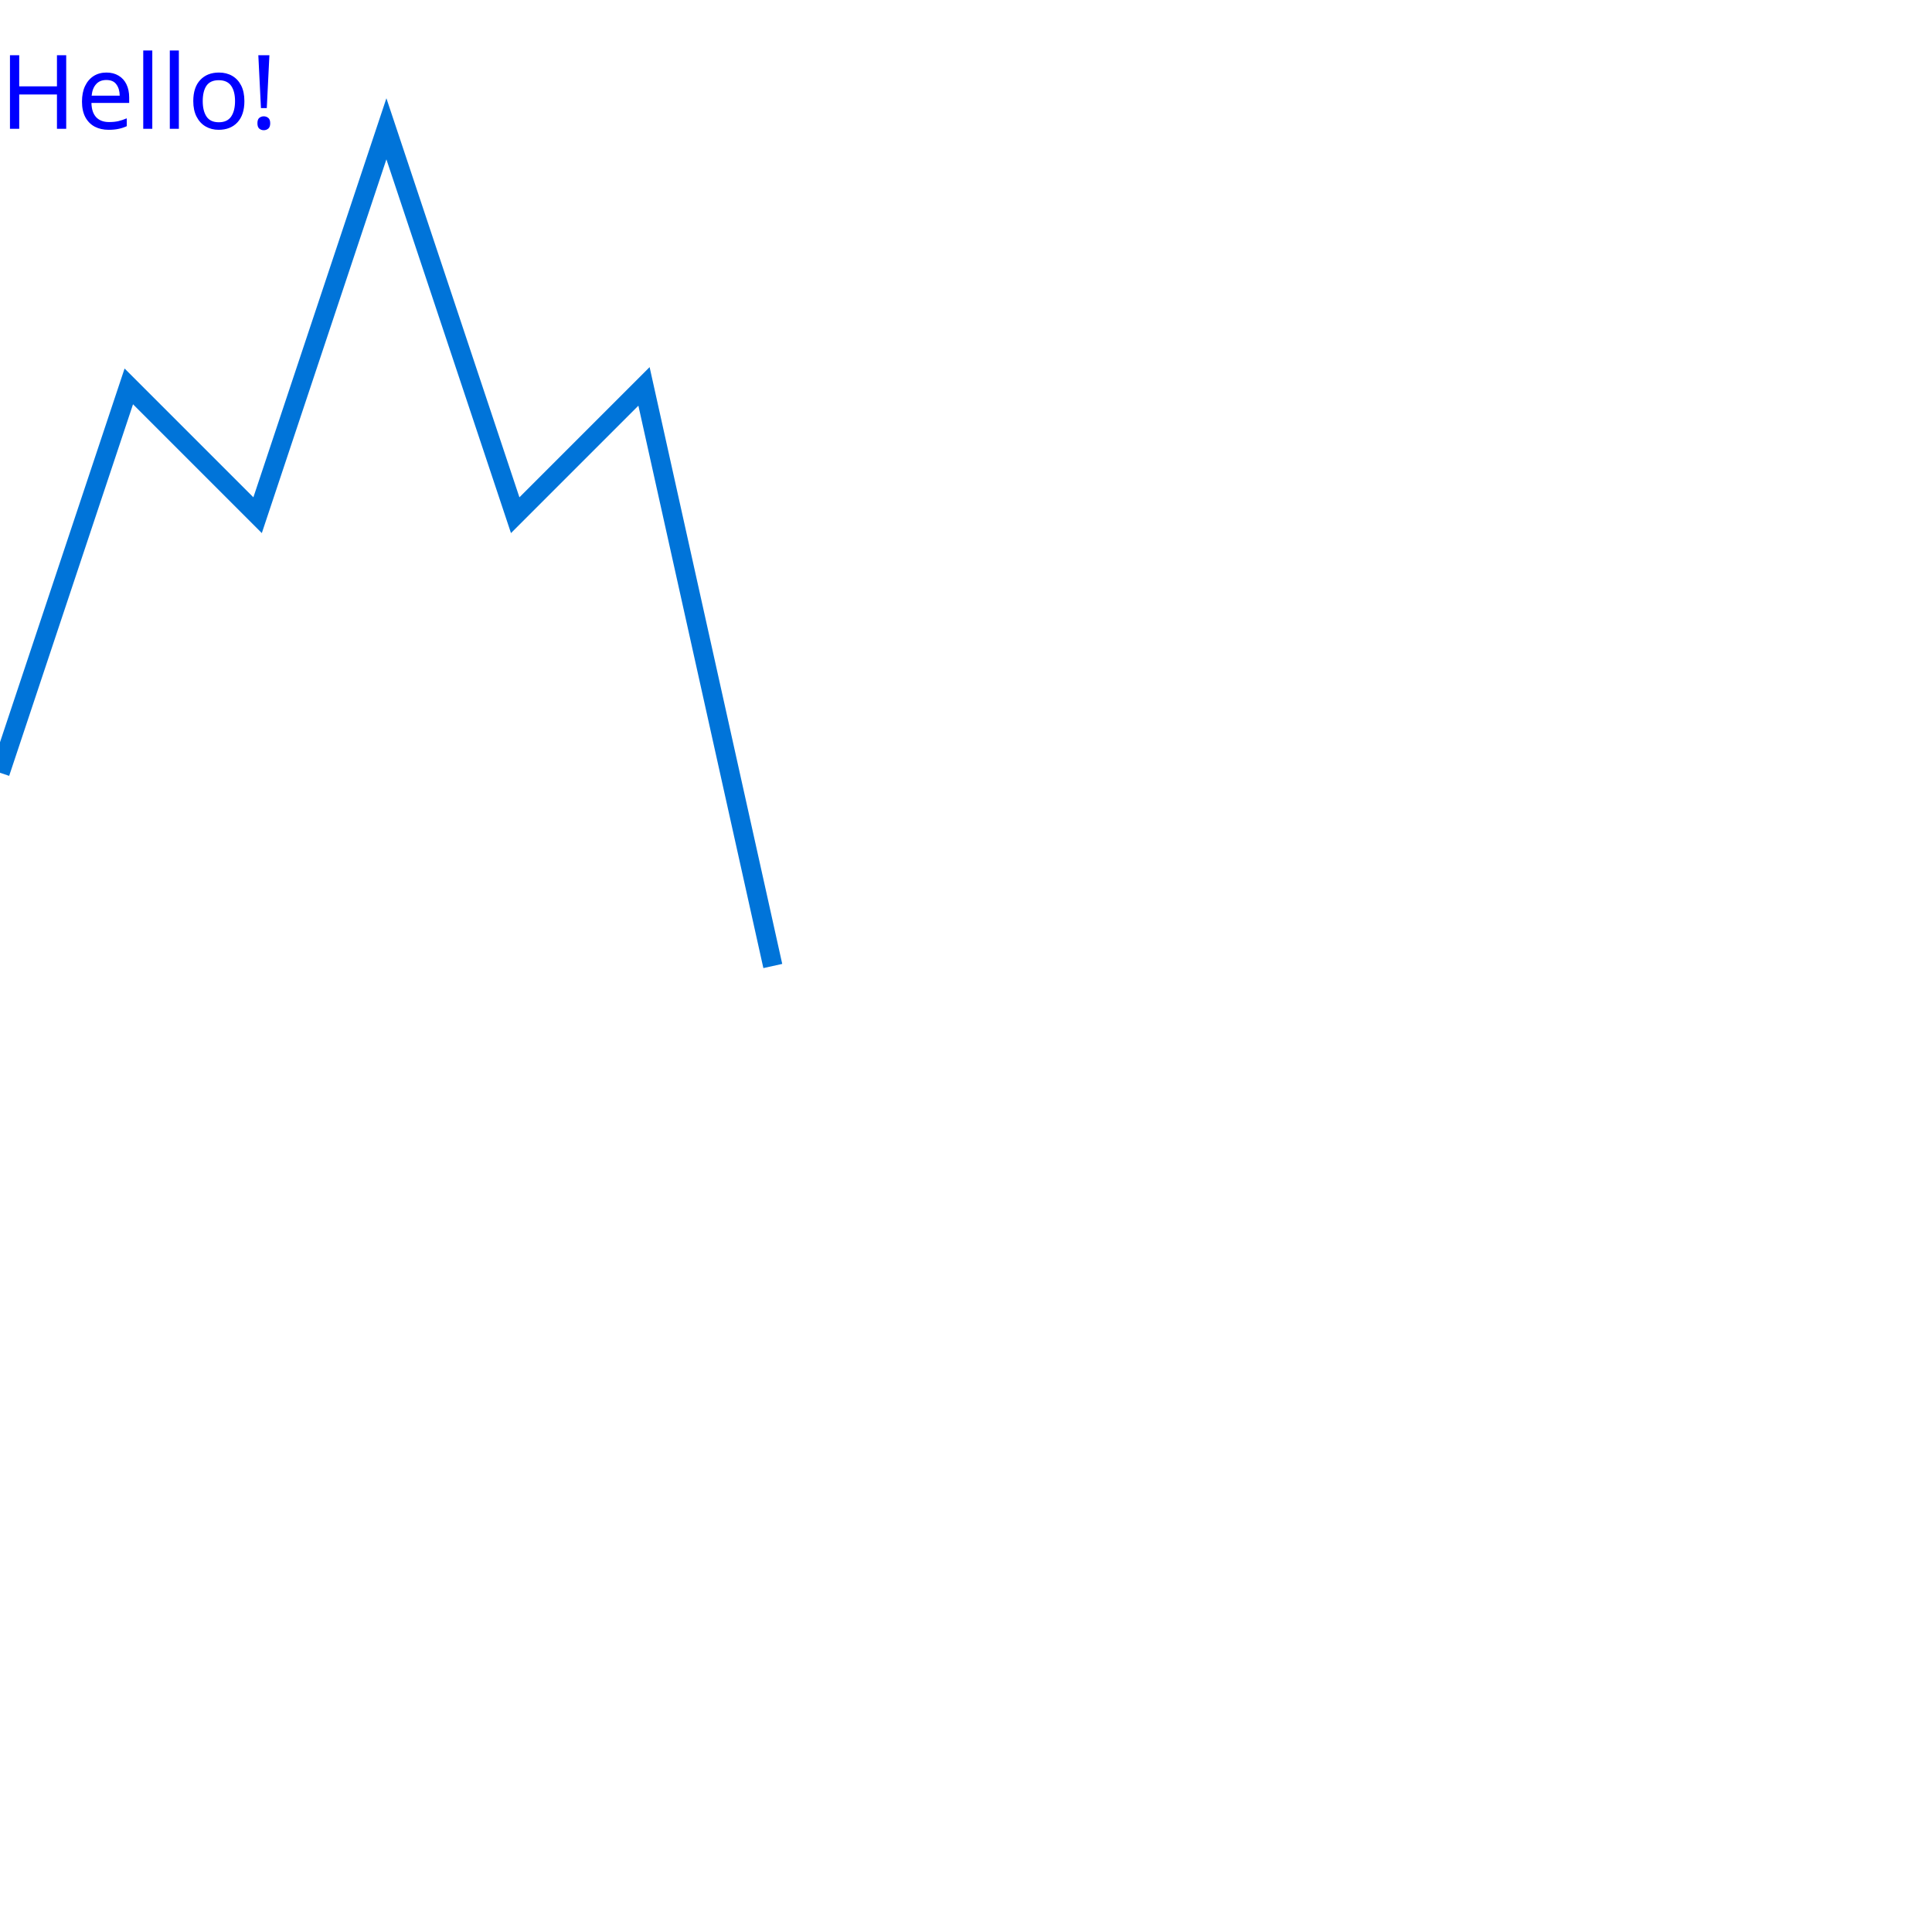
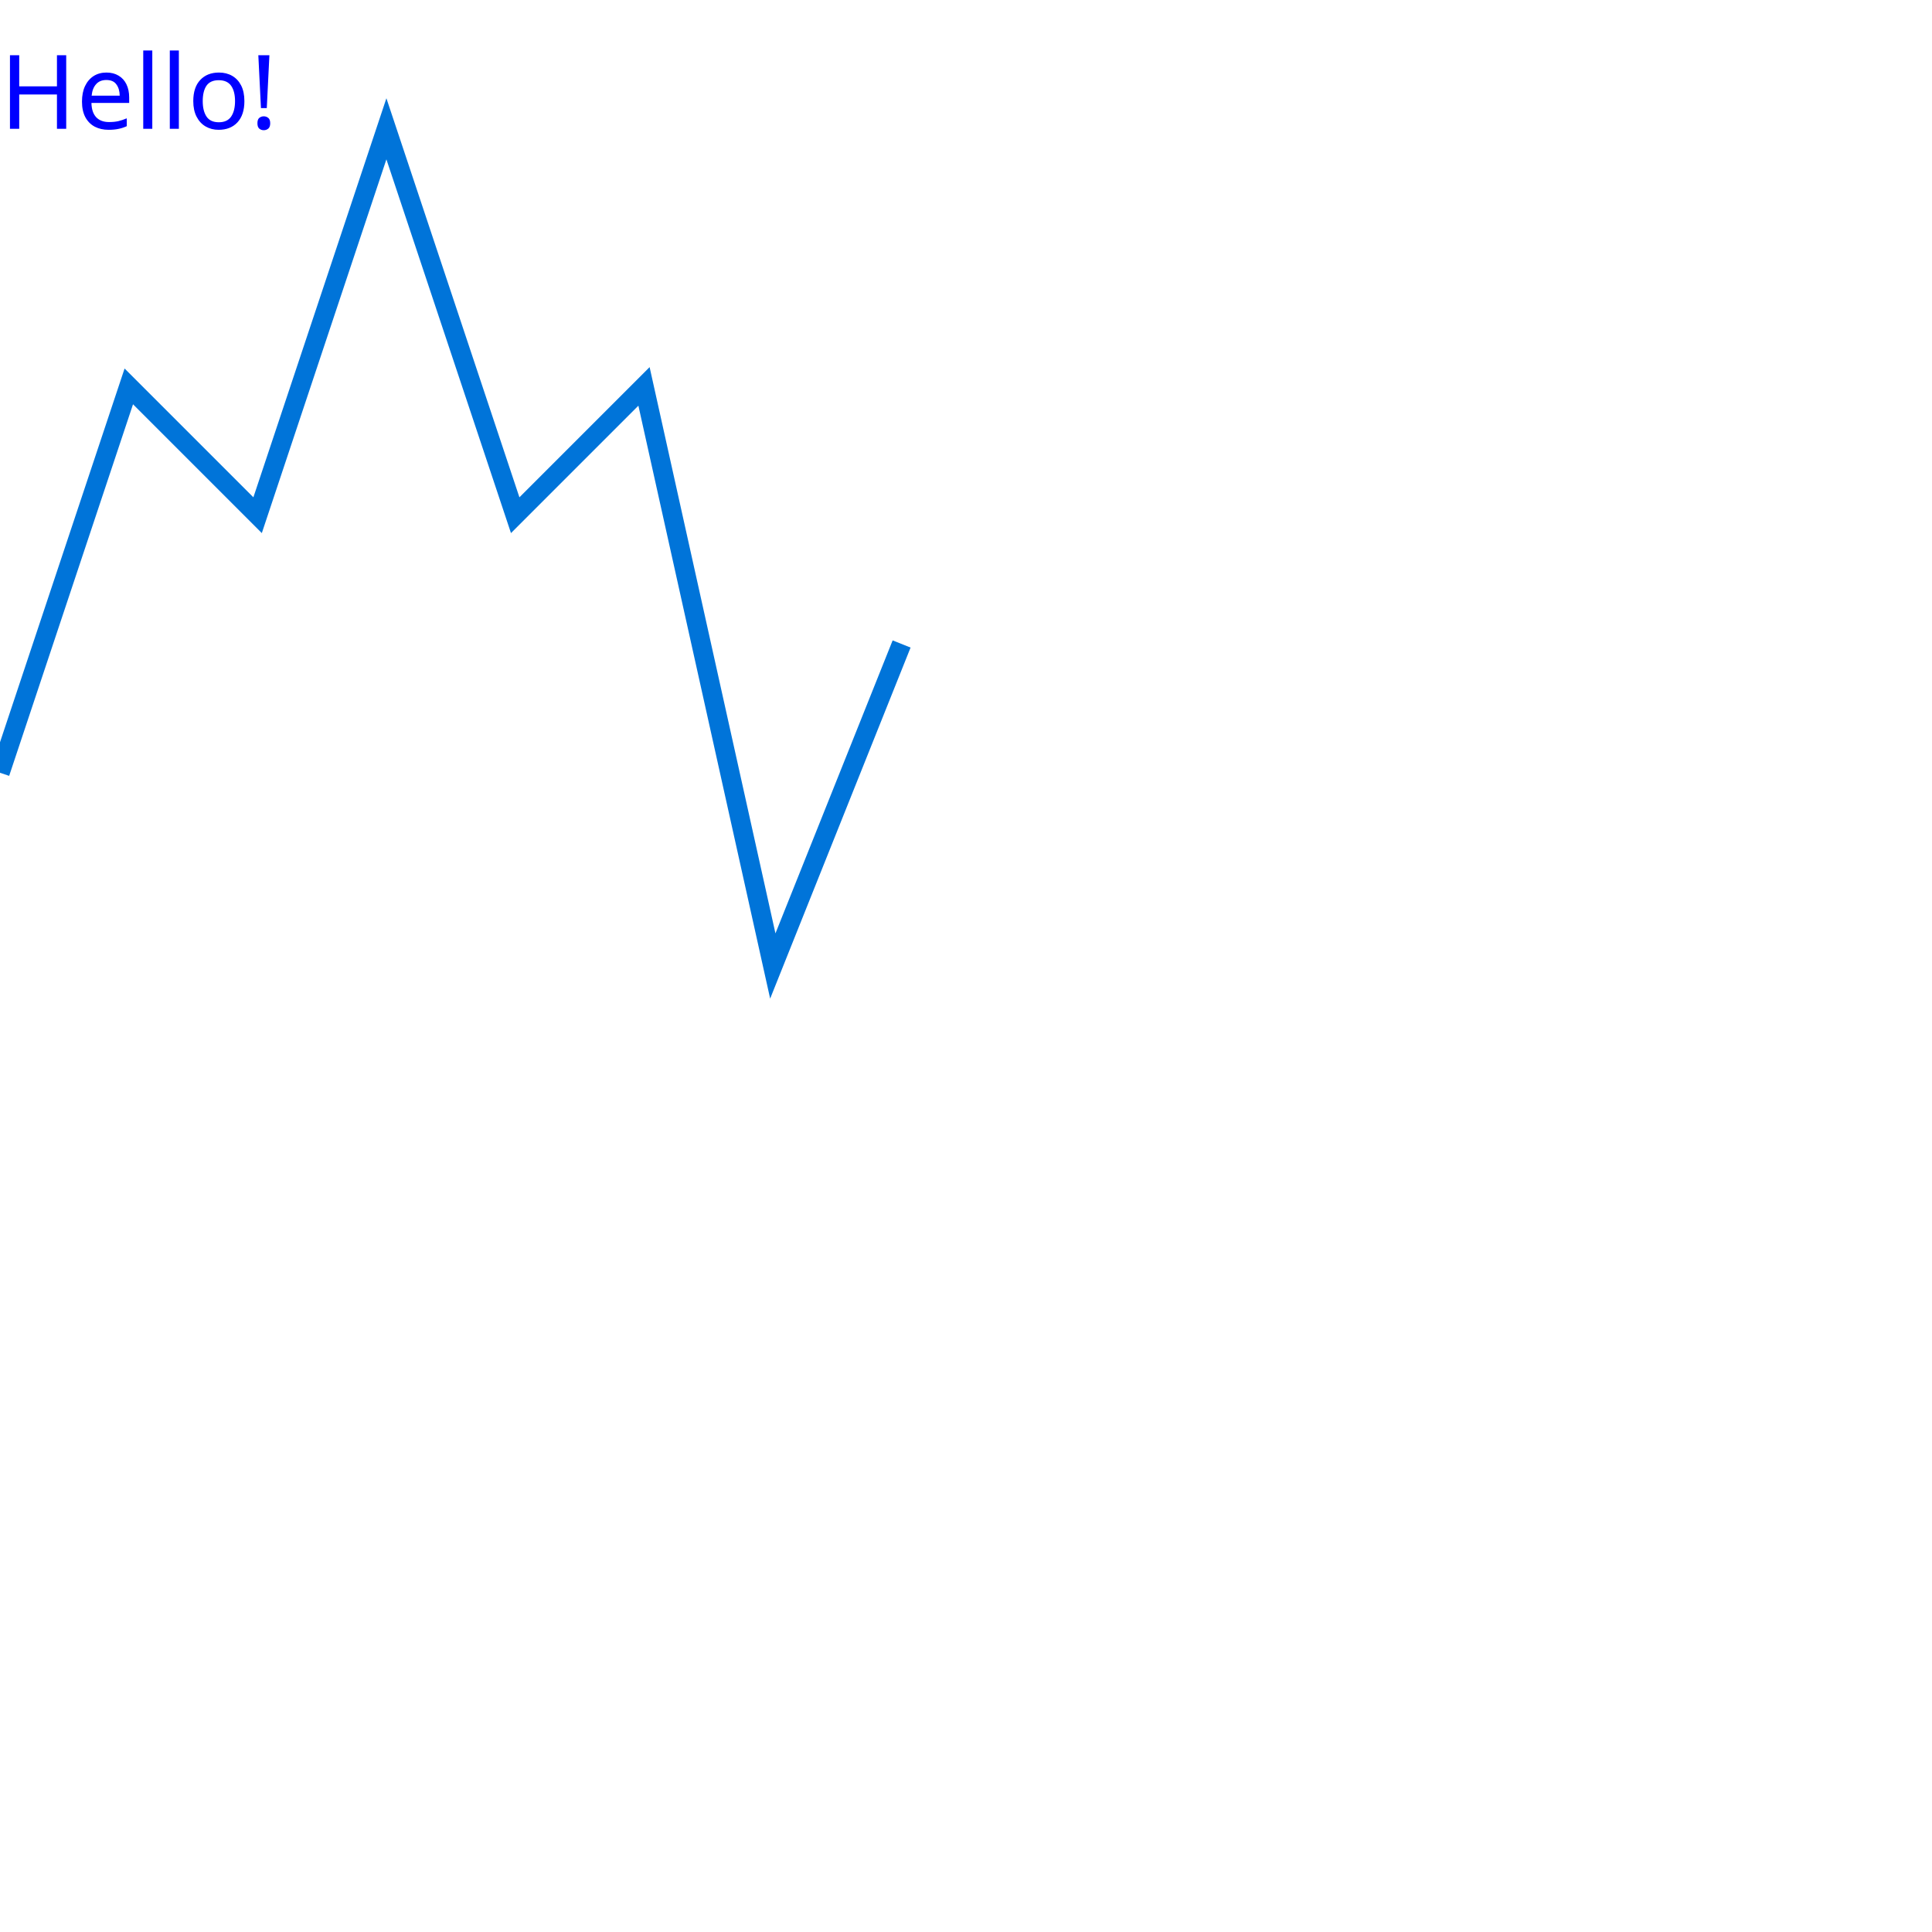
<svg xmlns="http://www.w3.org/2000/svg" version="1.1" width="300" height="300">
-   <polyline fill="none" stroke="#0074d9" stroke-width="3" points="             0,120             20,60             40,80             60,20             80,80             100,60             120,150" />
+   <polyline fill="none" stroke="#0074d9" stroke-width="3" points="             0,120             20,60             40,80             60,20             80,80             100,60             120,150             140,100" />
  <text x="0" y="20" font-family="Verdana" font-size="16" fill="blue">Hello!</text>
</svg>
